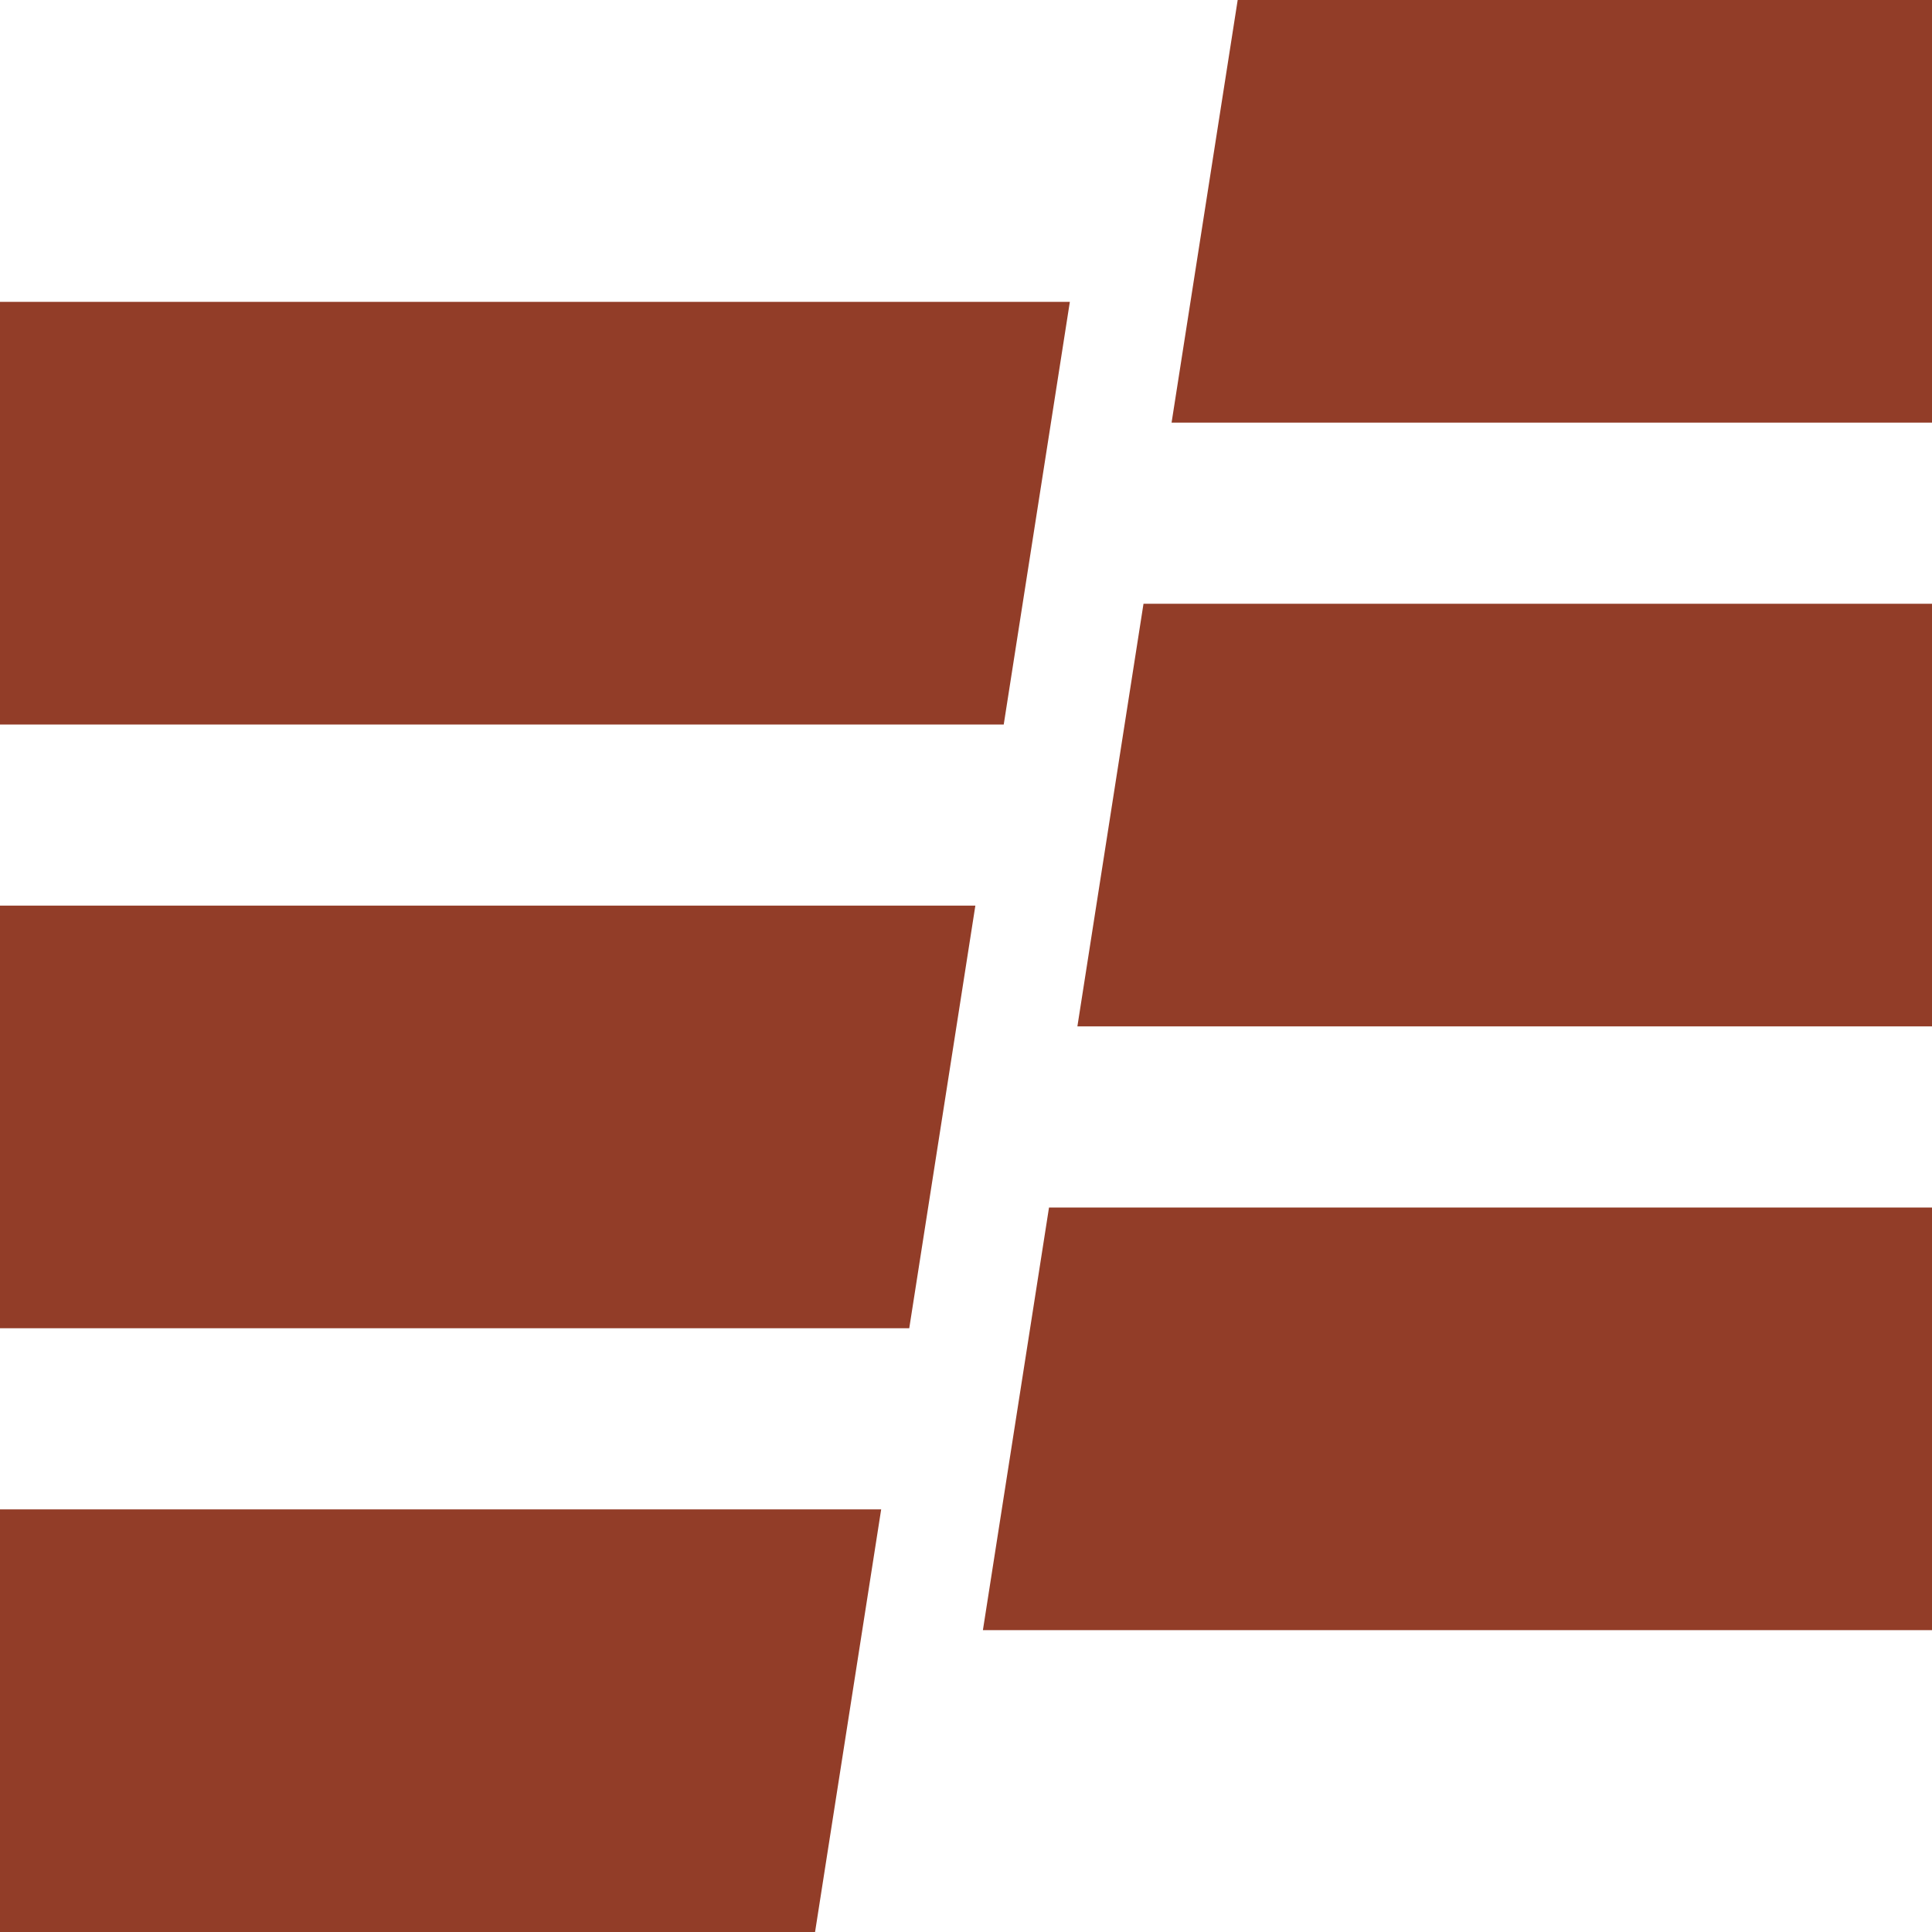
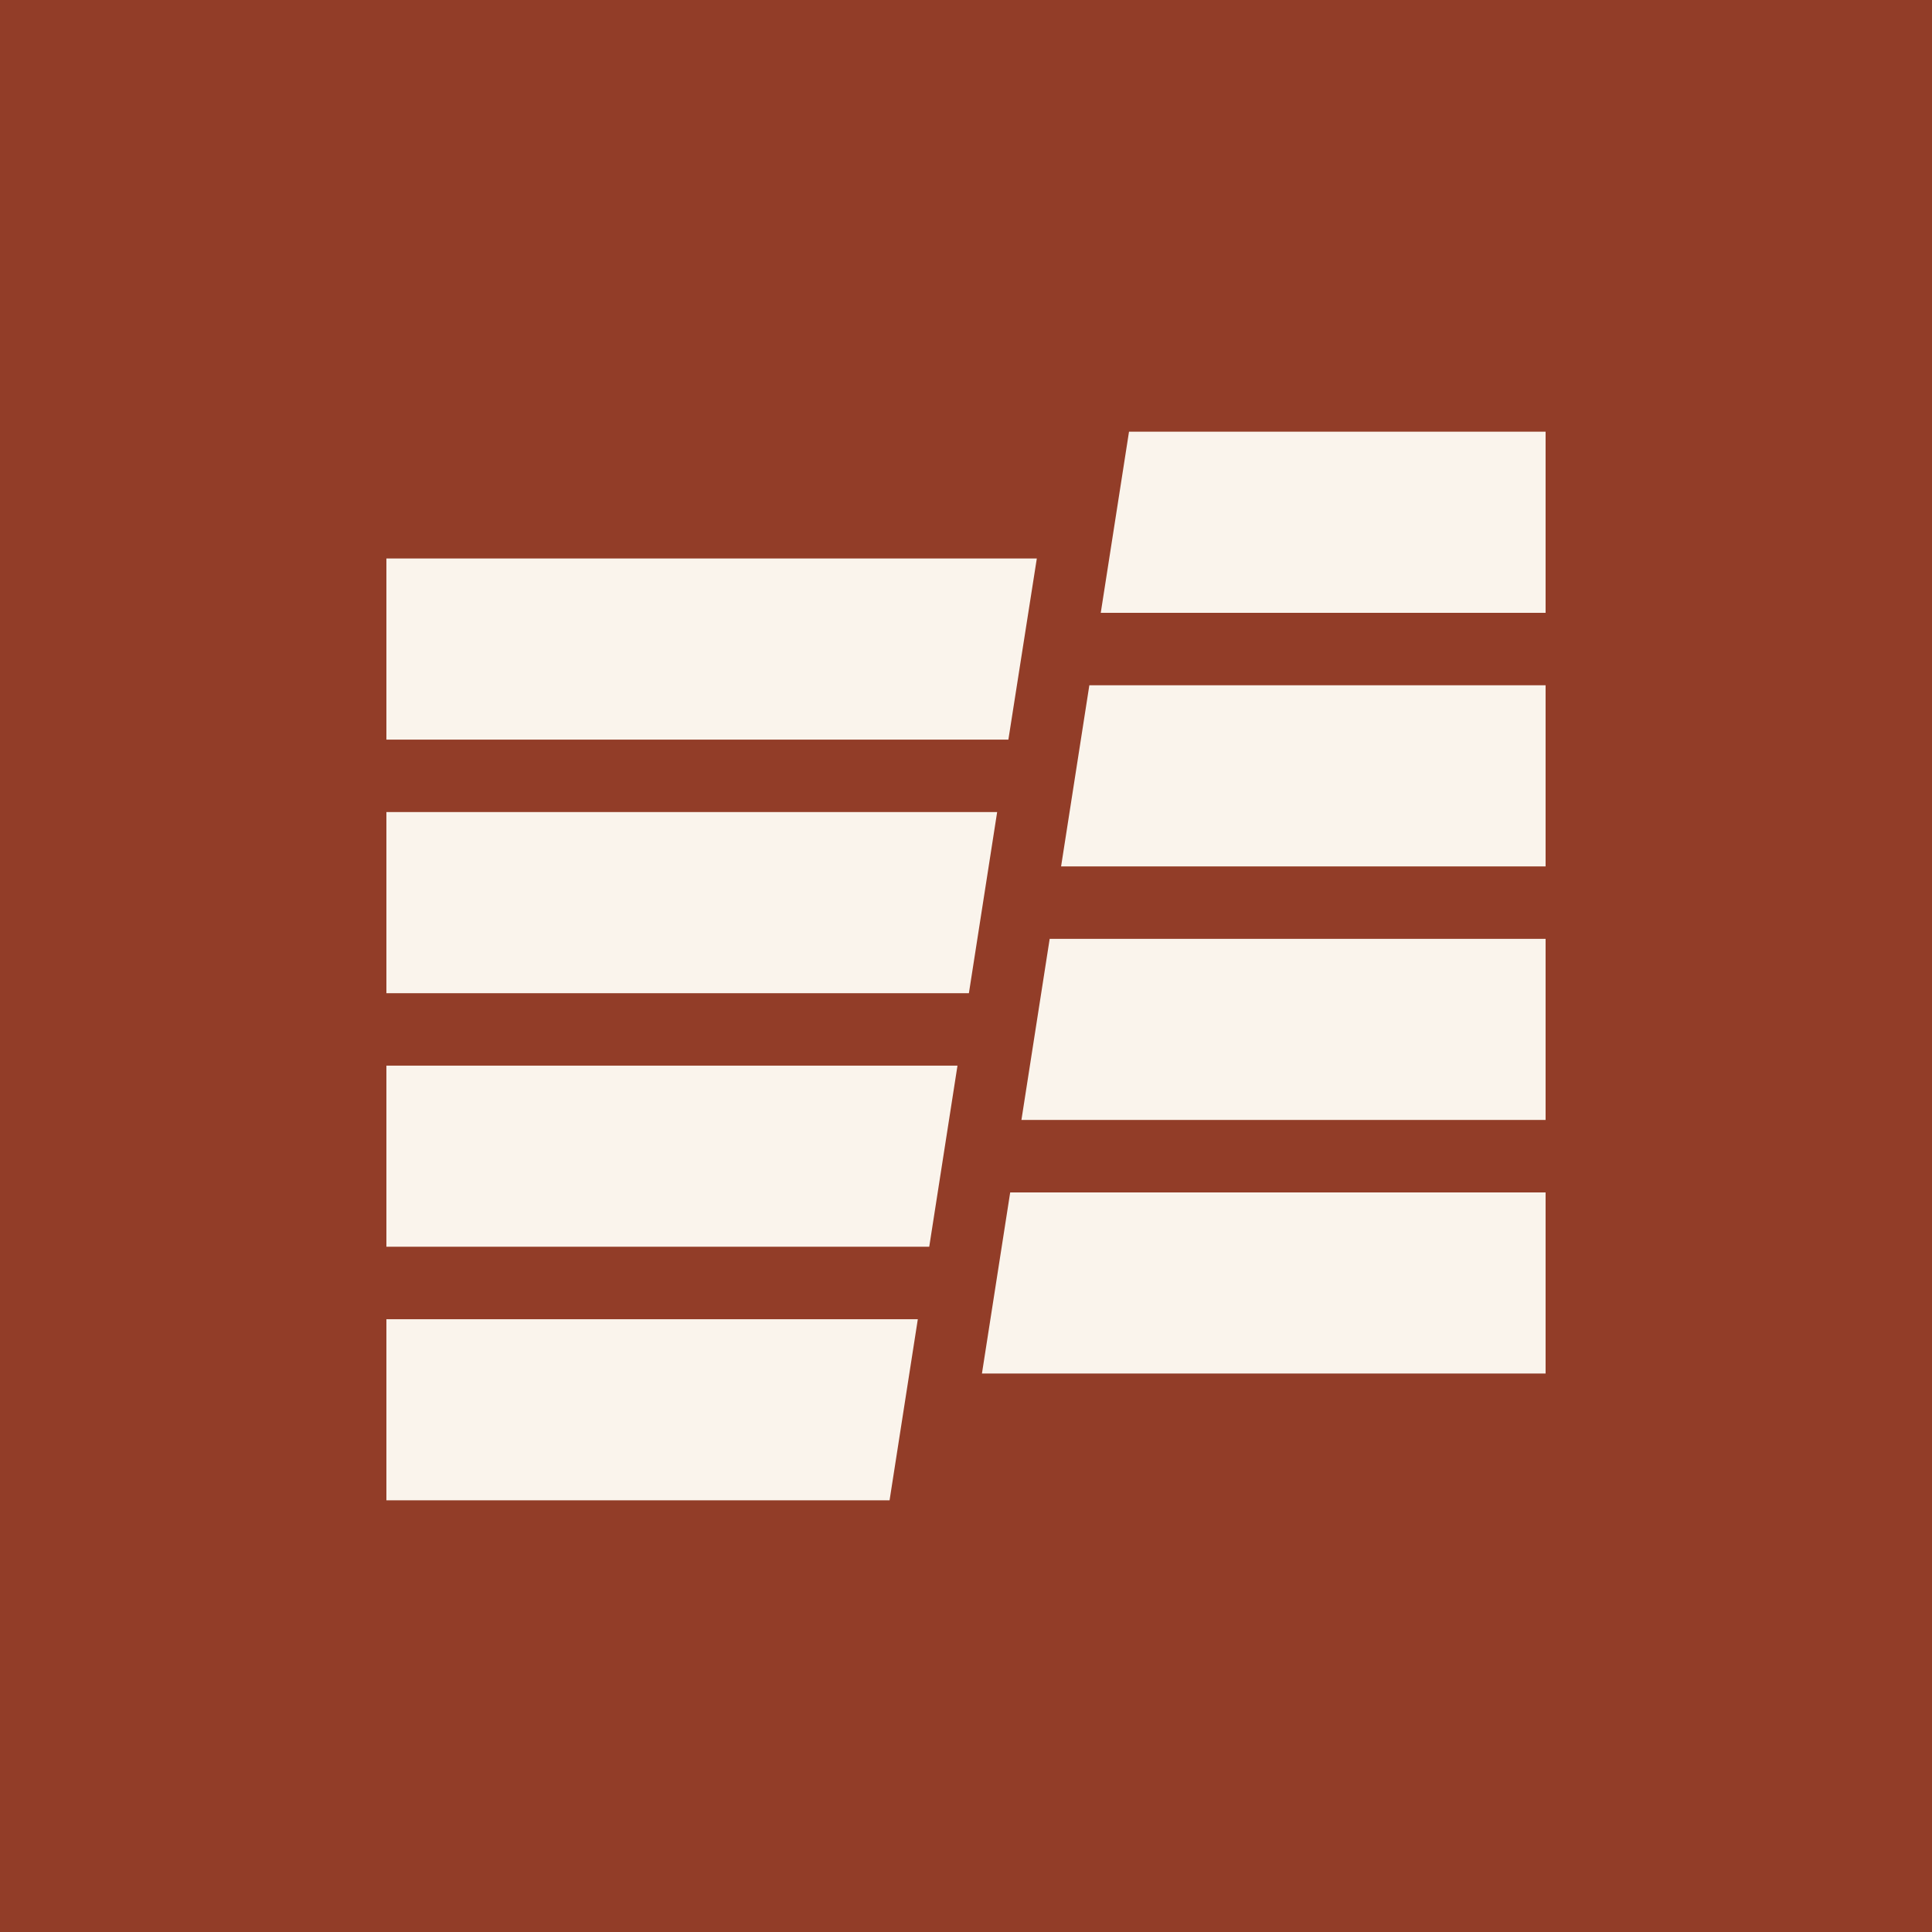
- <svg xmlns="http://www.w3.org/2000/svg" viewBox="0 0 64 64" role="img" aria-labelledby="t">
-   <polygon fill="#923D28" points="0,10 35.44,10 33.25,24 0,24" />
-   <polygon fill="#923D28" points="0,30 32.31,30 30.12,44 0,44" />
-   <polygon fill="#923D28" points="0,50 29.19,50 27,64 0,64" />
-   <polygon fill="#923D28" points="41,0 64,0 64,14 38.81,14" />
-   <polygon fill="#923D28" points="37.88,20 64,20 64,34 35.69,34" />
-   <polygon fill="#923D28" points="34.75,40 64,40 64,54 32.56,54" />
+ <svg xmlns="http://www.w3.org/2000/svg" viewBox="0 0 1200 1200" width="1200" height="1200" role="img" aria-labelledby="t">
+   <style>@font-face{font-family:"Archivo";src:url("../../brand/fonts/archivo-variable.woff2") format("woff2");font-weight:100 900;font-stretch:62% 125%;font-style:normal;font-display:block}
+ @font-face{font-family:"Archivo";src:url("../../brand/fonts/archivo-italic-variable.woff2") format("woff2");font-weight:100 900;font-stretch:62% 125%;font-style:italic;font-display:block}
+ @font-face{font-family:"Source Serif 4";src:url("../../brand/fonts/source-serif-4-variable.woff2") format("woff2");font-weight:200 900;font-style:normal;font-display:block}
+ @font-face{font-family:"Source Serif 4";src:url("../../brand/fonts/source-serif-4-italic-variable.woff2") format("woff2");font-weight:200 900;font-style:italic;font-display:block}</style>
+   <rect width="1200" height="1200" fill="#923D28" />
+   <g data-logo="mark.svg" fill="#FAF4EC" transform="translate(240 268.13) scale(11.25)">
+     <polygon points="0,7 35.91,7 34.34,17 0,17" />
+     <polygon points="0,21 33.72,21 32.16,31 0,31" />
+     <polygon points="0,35 31.53,35 29.97,45 0,45" />
+     <polygon points="0,49 29.34,49 27.78,59 0,59" />
+     <polygon points="41,0 64,0 64,10 39.44,10" />
+     <polygon points="38.81,14 64,14 64,24 37.25,24" />
+     <polygon points="36.62,28 64,28 64,38 35.06,38" />
+     <polygon points="34.44,42 64,42 64,52 32.88,52" />
+   </g>
</svg>
